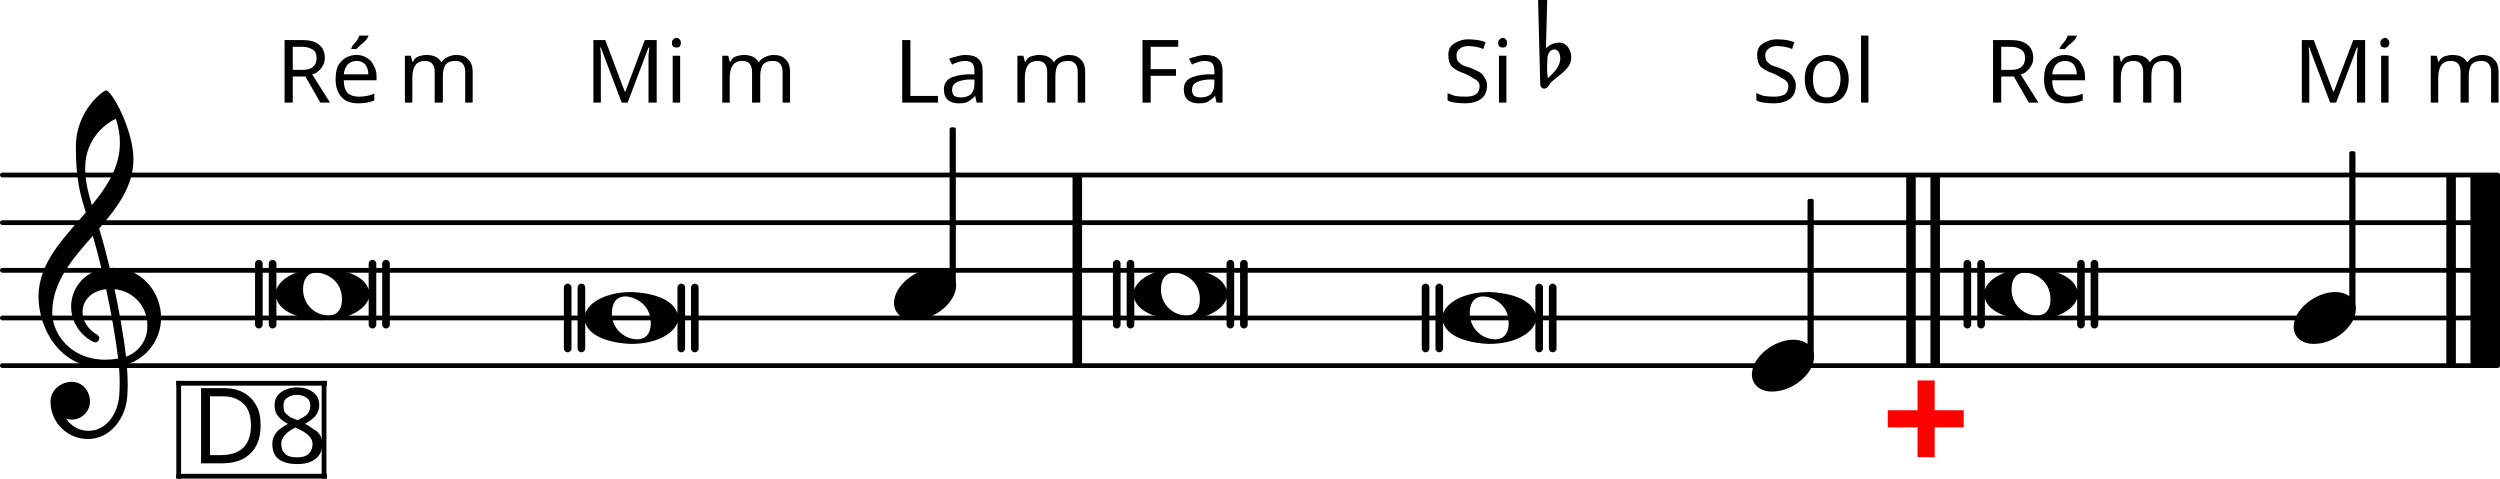
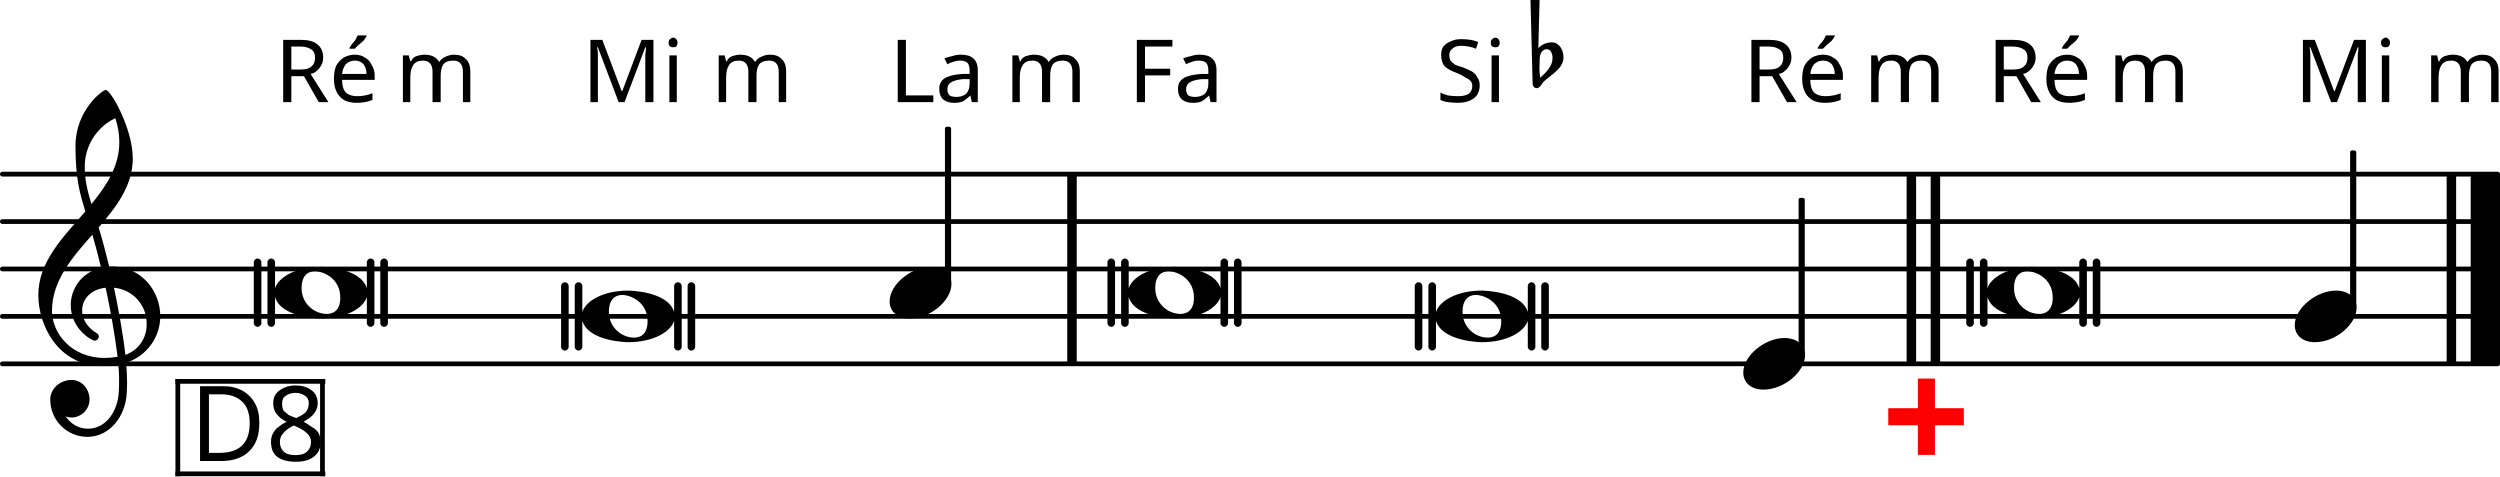
- <svg xmlns="http://www.w3.org/2000/svg" width="331.01" height="63.38" viewBox="0 -3.52 52.46 10.04" fill="currentColor" font-family="Linux Libertine">
+ <svg xmlns="http://www.w3.org/2000/svg" width="332.67" height="63.38" viewBox="0 -3.52 52.72 10.04" fill="currentColor" font-family="Linux Libertine">
  <style type="text/css">tspan{white-space:pre}</style>
  <rect width=".2" height="4" x="0" y="-2" ry="0" transform="translate(22.506 2.15)" />
-   <rect width=".62" height="4" x="0" y="-2" ry="0" transform="translate(51.84 2.15)" />
-   <rect width=".2" height="4" x="0" y="-2" ry="0" transform="translate(51.334 2.15)" />
-   <path stroke="currentColor" stroke-linecap="round" stroke-linejoin="round" stroke-width=".1" d="M.05 4.15h52.36M.05 3.15h52.36M.05 2.15h52.36M.05 1.15h52.36M.05.15h52.36" />
-   <rect width=".2" height="4" x="0" y="-2" ry="0" transform="translate(40.508 2.15)" />
-   <rect width=".2" height="4" x="0" y="-2" ry="0" transform="translate(40 2.15)" />
+   <rect width=".62" height="4" x="0" y="-2" ry="0" transform="translate(52.102 2.15)" />
+   <rect width=".2" height="4" x="0" y="-2" ry="0" transform="translate(51.595 2.15)" />
+   <path stroke="currentColor" stroke-linecap="round" stroke-linejoin="round" stroke-width=".1" d="M.05 4.15h52.62M.05 3.15h52.62M.05 2.15h52.62M.05 1.15h52.62M.05.15h52.62" />
+   <rect width=".2" height="4" x="0" y="-2" ry="0" transform="translate(40.714 2.15)" />
+   <rect width=".2" height="4" x="0" y="-2" ry="0" transform="translate(40.207 2.15)" />
  <text font-size="1.85" text-anchor="start" transform="translate(5.8 -1.369)">
    <tspan>Ré</tspan>
  </text>
  <text font-size="1.85" text-anchor="start" transform="translate(8.34 -1.369)">
    <tspan>m</tspan>
  </text>
  <path d="M8.18 3.29c0 .044-.036.08-.08.08s-.08-.036-.08-.08V2.01c0-.044.036-.08.08-.08s.08.036.08.08zm-2.668 0c0 .044-.036.08-.08.08s-.08-.036-.08-.08V2.01c0-.044.036-.08.08-.08s.08.036.08.08zm1.256-1.184c.012 0 .836.008.968.452V2.01c0-.044.036-.08.08-.08s.08.036.08.08v1.28c0 .044-.036.08-.08.08s-.08-.036-.08-.08v-.548c-.068.224-.424.452-.968.452-.012 0-.836-.008-.968-.452v.548c0 .044-.036.08-.08.08s-.08-.036-.08-.08V2.01c0-.044.036-.08.08-.08s.08.036.08.08v.548c.068-.224.424-.452.968-.452m.408.648c0-.408-.36-.556-.536-.556-.092 0-.28.04-.28.356a.54.54 0 0 0 .532.544c.088 0 .284-.032.284-.344M1.864 5.69H1.84a.783.783 0 0 1-.78-.788c0-.232.212-.412.448-.412.216 0 .38.188.38.412 0 .208-.172.38-.38.38a.3.3 0 0 1-.124-.024c.104.156.272.26.468.26h.016zm.54-3.144c.076.356.192.968.24 1.416a.67.67 0 0 0 .448-.652.753.753 0 0 0-.688-.764m-1.308.492c0 .448.392.988 1.112.988q.127 0 .272-.024a17 17 0 0 0-.252-1.456c-.316.032-.496.244-.496.476 0 .176.1.364.324.492q.029.03.028.06c0 .044-.04.088-.088.088-.06 0-.504-.248-.504-.748 0-.352.232-.696.64-.788a15 15 0 0 0-.184-.7c-.428.484-.852.972-.852 1.612m1.132-4.664c.112 0 .572.824.572 1.444 0 .572-.344 1.02-.72 1.456.084.272.156.552.224.828q.031-.002.056-.004c.62 0 1.02.516 1.02 1.048 0 .452-.296.848-.72.98q.019.21.02.42c0 .076-.004.156-.008.232-.028.476-.352.9-.808.912l.004-.172c.372-.008.612-.368.636-.764a3.775 3.775 0 0 0-.008-.588q-.169.031-.32.032C1.22 4.198.808 3.33.808 2.702c0-.708.524-1.224.992-1.764-.116-.384-.208-.68-.208-1.384 0-.756.576-1.18.636-1.18M1.788.022c0 .22.048.46.14.76.328-.4.588-.808.588-1.304 0-.16-.024-.328-.084-.508A1.13 1.13 0 0 0 1.788.022" />
  <text font-size="1.85" text-anchor="start" transform="translate(12.28 -1.369)">
    <tspan>Mi</tspan>
  </text>
  <text font-size="1.85" text-anchor="start" transform="translate(15 -1.369)">
    <tspan>m</tspan>
  </text>
  <path d="M14.66 3.79c0 .044-.036.08-.08.08s-.08-.036-.08-.08V2.51c0-.044.036-.08.08-.08s.08.036.08.08zm-2.668 0c0 .044-.036.08-.08.08s-.08-.036-.08-.08V2.51c0-.044.036-.08.08-.08s.08.036.08.08zm1.256-1.184c.012 0 .836.008.968.452V2.51c0-.044.036-.08.08-.08s.08.036.08.08v1.28c0 .044-.036.08-.08.08s-.08-.036-.08-.08v-.548c-.068.224-.424.452-.968.452-.012 0-.836-.008-.968-.452v.548c0 .044-.036.08-.08.08s-.08-.036-.08-.08V2.51c0-.044.036-.08.08-.08s.08.036.08.08v.548c.068-.224.424-.452.968-.452m.408.648c0-.408-.36-.556-.536-.556-.092 0-.28.04-.28.356a.54.54 0 0 0 .532.544c.088 0 .284-.032.284-.344" />
  <text font-size="1.85" text-anchor="start" transform="translate(18.76 -1.369)">
    <tspan>La</tspan>
  </text>
  <text font-size="1.85" text-anchor="start" transform="translate(21.193 -1.369)">
    <tspan>m</tspan>
  </text>
  <path d="M18.76 2.834c0-.364.464-.728.868-.728.252 0 .436.14.436.36 0 .348-.44.728-.88.728-.268 0-.424-.156-.424-.36" />
  <rect width=".13" height="3.31" x="-.07" y="-3" ry=".04" transform="translate(19.997 2.15)" />
  <text font-size="1.85" text-anchor="start" transform="translate(23.802 -1.369)">
    <tspan>Fa</tspan>
  </text>
  <path d="M26.182 3.29c0 .044-.036.08-.08.08s-.08-.036-.08-.08V2.01c0-.044.036-.08.08-.08s.08.036.08.08zm-2.668 0c0 .044-.036.08-.08.08s-.08-.036-.08-.08V2.01c0-.044.036-.08.08-.08s.08.036.08.08zm1.256-1.184c.012 0 .836.008.968.452V2.01c0-.044.036-.08.08-.08s.08.036.08.08v1.28c0 .044-.036.08-.08.08s-.08-.036-.08-.08v-.548c-.068.224-.424.452-.968.452-.012 0-.836-.008-.968-.452v.548c0 .044-.036.08-.08.08s-.08-.036-.08-.08V2.01c0-.044.036-.08.08-.08s.08.036.08.08v.548c.068-.224.424-.452.968-.452m.408.648c0-.408-.36-.556-.536-.556-.092 0-.28.04-.28.356a.54.54 0 0 0 .532.544c.088 0 .284-.032.284-.344" />
  <text font-size="1.85" text-anchor="start" transform="translate(30.282 -1.369)">
    <tspan>Si</tspan>
  </text>
  <path d="m32.47-2.287-.006.18v.033c0 .063.006.13.015.192.126-.114.261-.243.261-.414 0-.096-.039-.189-.123-.189-.093 0-.144.096-.147.198m-.003-1.233-.027 1.011a.4.4 0 0 1 .285-.12c.15 0 .246.153.246.315 0 .231-.24.351-.411.507-.054.051-.078.144-.156.144-.048 0-.084-.045-.084-.096l-.045-1.76q.046-.027.096-.025c.05.002.066.006.096.024M32.662 3.79c0 .044-.036.08-.08.08s-.08-.036-.08-.08V2.51c0-.044.036-.08.08-.08s.08.036.08.08zm-2.668 0c0 .044-.036.08-.08.08s-.08-.036-.08-.08V2.51c0-.044.036-.08.08-.08s.08.036.08.08zm1.256-1.184c.012 0 .836.008.968.452V2.51c0-.044.036-.08.08-.08s.08.036.08.08v1.28c0 .044-.036.08-.08.08s-.08-.036-.08-.08v-.548c-.068.224-.424.452-.968.452-.012 0-.836-.008-.968-.452v.548c0 .044-.036.08-.08.08s-.08-.036-.08-.08V2.51c0-.044.036-.08.08-.08s.08.036.08.08v.548c.068-.224.424-.452.968-.452m.408.648c0-.408-.36-.556-.536-.556-.092 0-.28.04-.28.356a.54.54 0 0 0 .532.544c.088 0 .284-.032.284-.344" />
  <text font-size="1.85" text-anchor="start" transform="translate(36.762 -1.369)">
-     <tspan>Sol</tspan>
+     <tspan>Ré</tspan>
+   </text>
+   <text font-size="1.85" text-anchor="start" transform="translate(39.303 -1.369)">
+     <tspan>m</tspan>
  </text>
  <path d="M36.762 4.334c0-.364.464-.728.868-.728.252 0 .436.14.436.36 0 .348-.44.728-.88.728-.268 0-.424-.156-.424-.36" />
  <rect width=".13" height="3.31" x="-.07" y="-1.5" ry=".04" transform="translate(37.999 2.15)" />
-   <text font-size="1.85" text-anchor="start" transform="translate(41.65 -1.369)">
+   <text font-size="1.85" text-anchor="start" transform="translate(41.912 -1.369)">
    <tspan>Ré</tspan>
  </text>
-   <text font-size="1.85" text-anchor="start" transform="translate(44.191 -1.369)">
+   <text font-size="1.85" text-anchor="start" transform="translate(44.453 -1.369)">
    <tspan>m</tspan>
  </text>
-   <path d="M44.03 3.29c0 .044-.035.08-.08.08s-.08-.036-.08-.08V2.01c0-.044.037-.08.08-.08s.08.036.08.08zm-2.667 0c0 .044-.036.08-.08.08s-.08-.036-.08-.08V2.01c0-.044.036-.08.08-.08s.08.036.08.08zm1.256-1.184c.012 0 .836.008.968.452V2.01c0-.044.036-.08.08-.08s.08.036.08.08v1.28c0 .044-.036.08-.08.08s-.08-.036-.08-.08v-.548c-.068.224-.424.452-.968.452-.012 0-.836-.008-.968-.452v.548c0 .044-.036.08-.08.08s-.08-.036-.08-.08V2.01c0-.044.036-.08.08-.08s.08.036.08.08v.548c.068-.224.424-.452.968-.452m.408.648c0-.408-.36-.556-.536-.556-.092 0-.28.04-.28.356a.54.54 0 0 0 .532.544c.088 0 .284-.032.284-.344" />
+   <path d="M44.292 3.29c0 .044-.036.08-.08.08s-.08-.036-.08-.08V2.01c0-.044.036-.08.08-.08s.08.036.08.08zm-2.668 0c0 .044-.036.08-.08.08s-.08-.036-.08-.08V2.01c0-.044.036-.08.08-.08s.08.036.08.08zm1.256-1.184c.012 0 .836.008.968.452V2.01c0-.044.036-.08.08-.08s.08.036.08.08v1.28c0 .044-.036.08-.08.08s-.08-.036-.08-.08v-.548c-.068.224-.424.452-.968.452-.012 0-.836-.008-.968-.452v.548c0 .044-.036.08-.08.08s-.08-.036-.08-.08V2.01c0-.044.036-.08.08-.08s.08.036.08.08v.548c.068-.224.424-.452.968-.452m.408.648c0-.408-.36-.556-.536-.556-.092 0-.28.04-.28.356a.54.54 0 0 0 .532.544c.088 0 .284-.032.284-.344" />
  <text font-size="2.2" text-anchor="start" transform="translate(4 6.2)">
    <tspan>D8</tspan>
  </text>
  <rect width=".1" height="2.05" x="-.3" y="-1.73" ry="0" transform="translate(4 6.2)" />
  <rect width=".1" height="2.05" x="2.75" y="-1.73" ry="0" transform="translate(4 6.2)" />
  <rect width="3.16" height=".1" x="-.3" y=".22" ry="0" transform="translate(4 6.2)" />
  <rect width="3.16" height=".1" x="-.3" y="-1.73" ry="0" transform="translate(4 6.2)" />
-   <text color="rgba(100%, 0%, 0%, 100%)" font-size="3.3" font-weight="bold" text-anchor="start" transform="translate(39.472 6.43)">
+   <text color="rgba(100%, 0%, 0%, 100%)" font-size="3.3" font-weight="bold" text-anchor="start" transform="translate(39.679 6.43)">
    <tspan>+</tspan>
  </text>
-   <text font-size="1.85" text-anchor="start" transform="translate(48.13 -1.369)">
+   <text font-size="1.85" text-anchor="start" transform="translate(48.392 -1.369)">
    <tspan>Mi</tspan>
  </text>
-   <text font-size="1.85" text-anchor="start" transform="translate(50.851 -1.369)">
+   <text font-size="1.85" text-anchor="start" transform="translate(51.112 -1.369)">
    <tspan>m</tspan>
  </text>
-   <path d="M48.13 3.334c0-.364.464-.728.868-.728.253 0 .437.14.437.36 0 .348-.44.728-.88.728-.269 0-.425-.156-.425-.36" />
-   <rect width=".13" height="3.31" x="-.07" y="-2.5" ry=".04" transform="translate(49.367 2.15)" />
+   <path d="M48.392 3.334c0-.364.464-.728.868-.728.252 0 .436.14.436.36 0 .348-.44.728-.88.728-.268 0-.424-.156-.424-.36" />
+   <rect width=".13" height="3.31" x="-.07" y="-2.5" ry=".04" transform="translate(49.629 2.15)" />
</svg>
